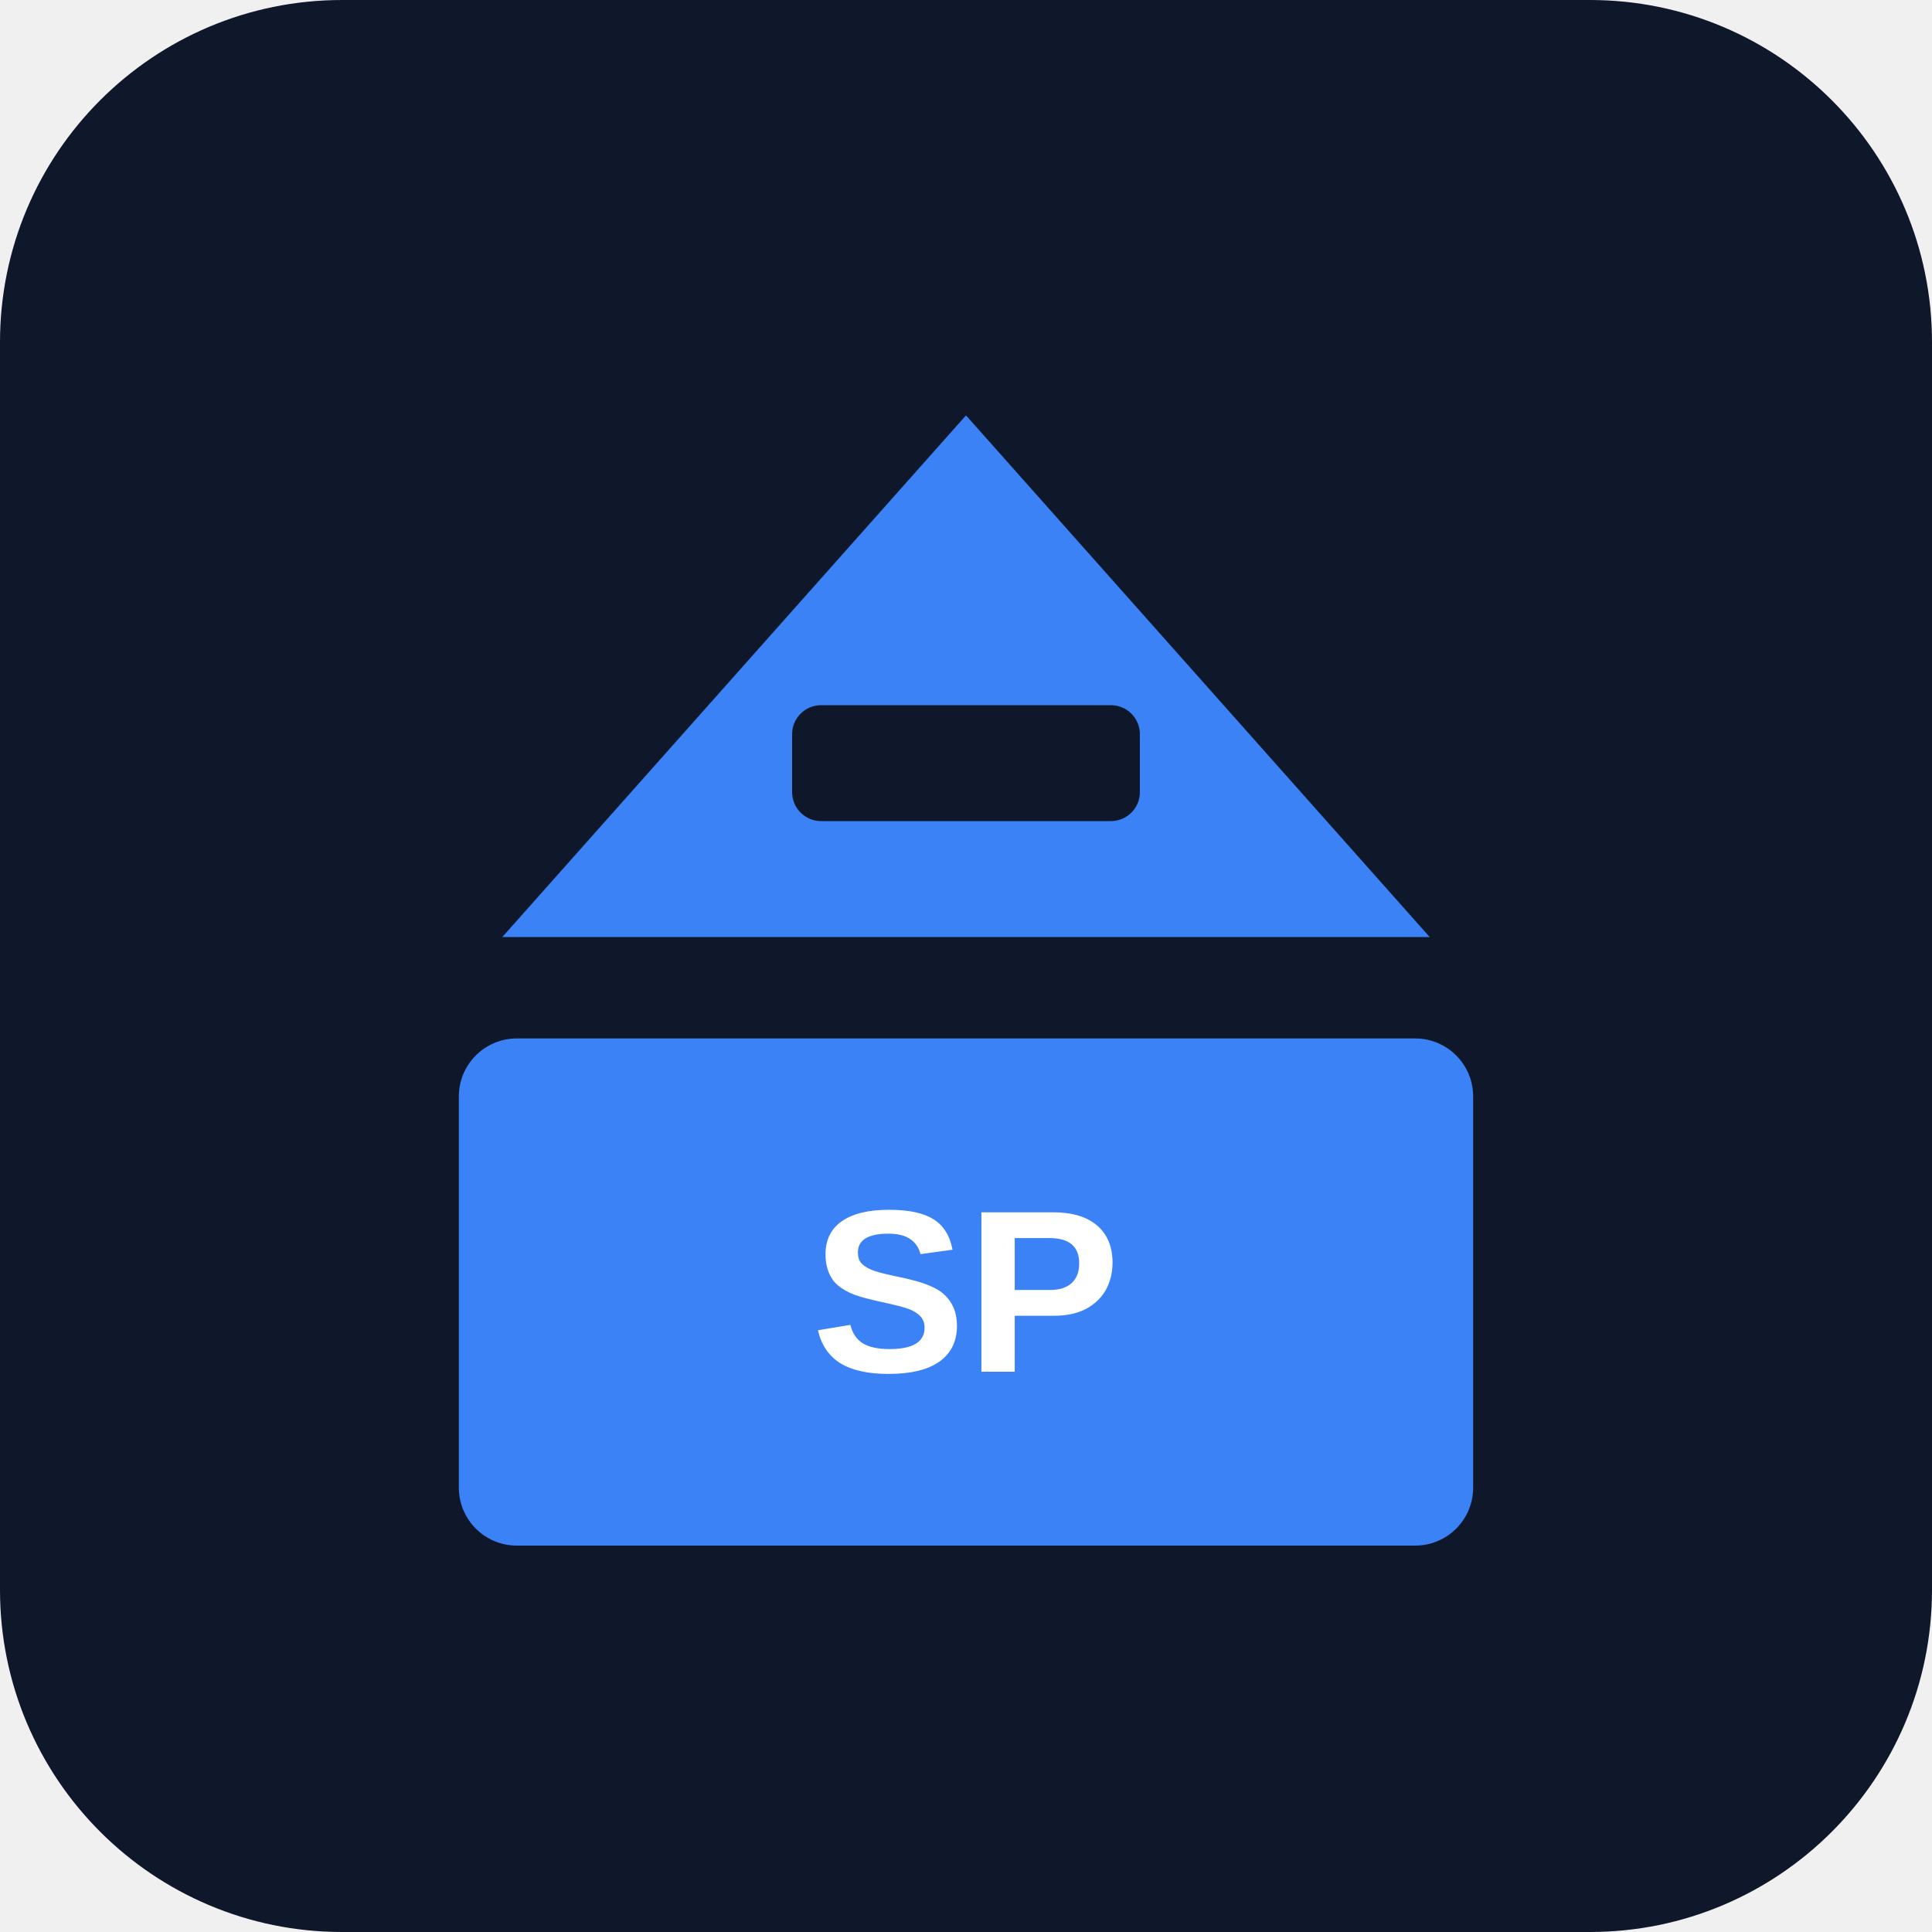
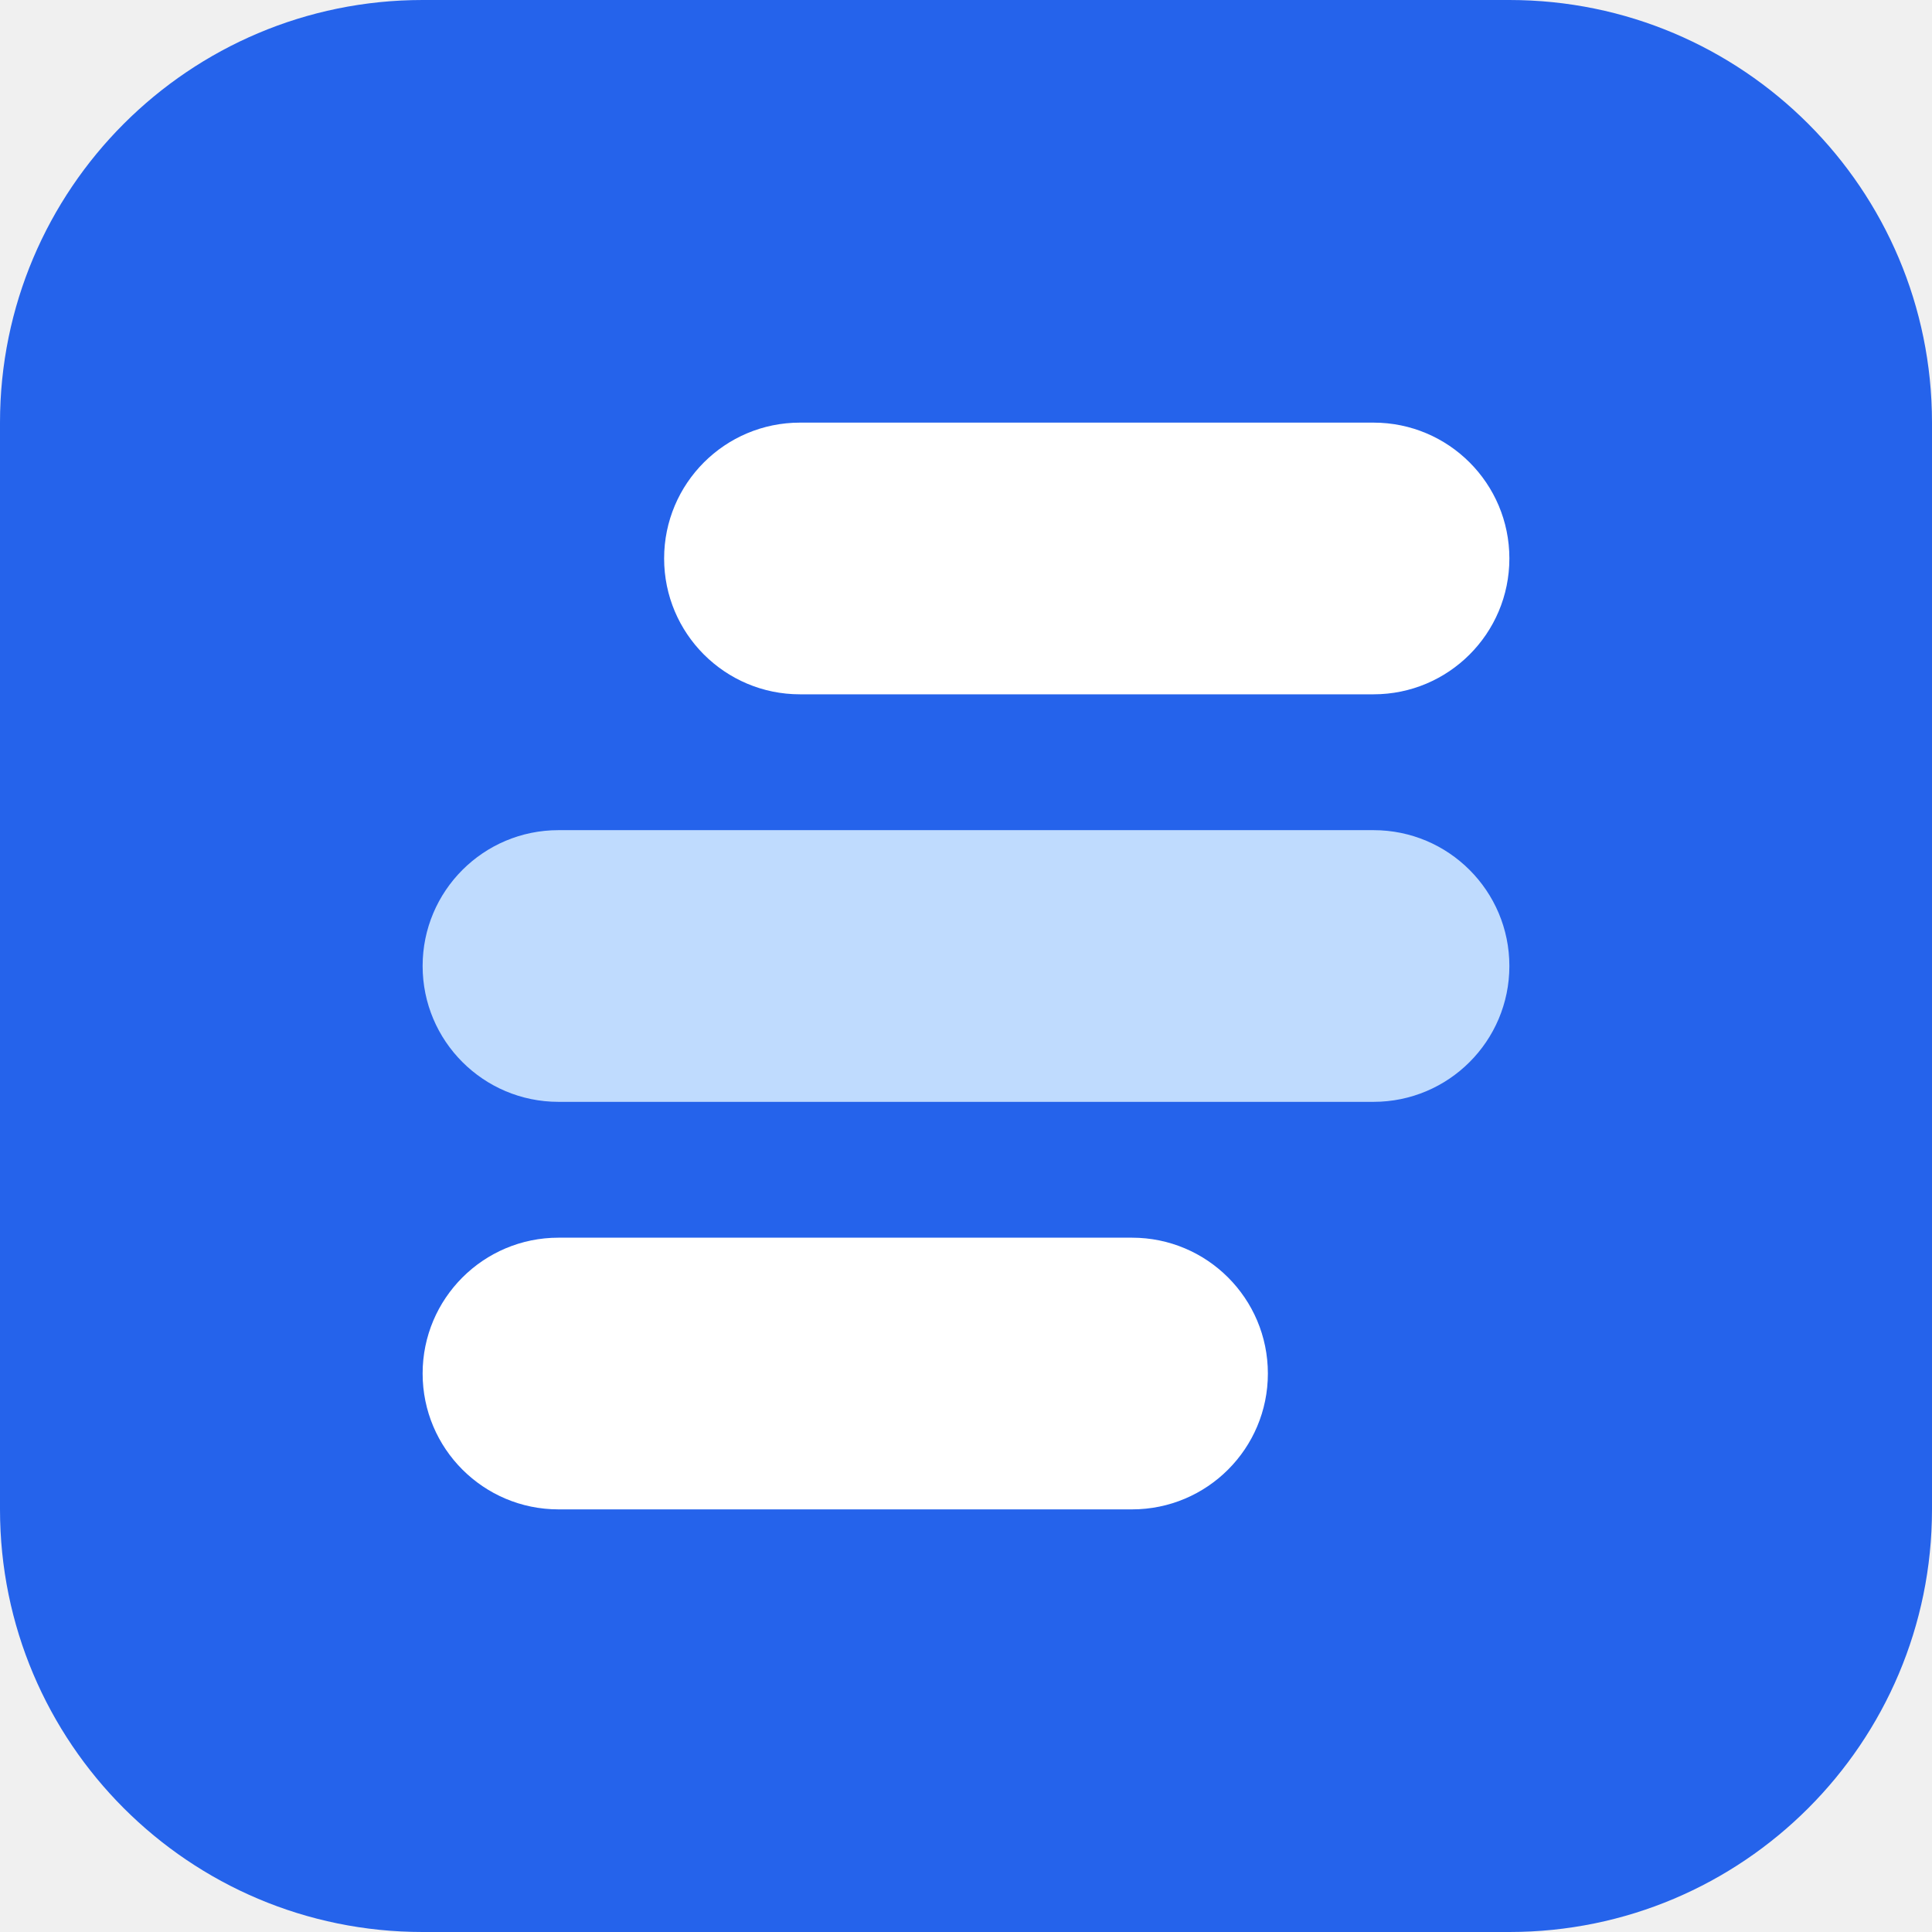
- <svg xmlns="http://www.w3.org/2000/svg" width="96" height="96" viewBox="0 0 96 96">
-   <rect width="96" height="96" rx="17" fill="#0f172a" />
-   <g transform="translate(12,12)">
-     <rect x="10.8" y="39.6" width="50.4" height="25.2" rx="2.88" fill="#3b82f6" />
-     <path d="M36,8.64 L59.04,34.56 L12.96,34.56 Z" fill="#3b82f6" />
-     <rect x="27.36" y="23.04" width="17.28" height="5.76" rx="1.44" fill="#0f172a" />
-     <text x="36" y="56.16" text-anchor="middle" font-family="Arial,sans-serif" font-weight="700" font-size="11.52" fill="white">SP</text>
-   </g>
+ <svg xmlns="http://www.w3.org/2000/svg" width="96" height="96" viewBox="0 0 64 64">
+   <rect width="64" height="64" rx="14" fill="#2563eb" />
+   <rect x="22" y="14" width="28" height="9" rx="4.5" fill="#fff" />
+   <rect x="14" y="27.5" width="36" height="9" rx="4.5" fill="#bfdbfe" />
+   <rect x="14" y="41" width="28" height="9" rx="4.5" fill="#fff" />
</svg>
